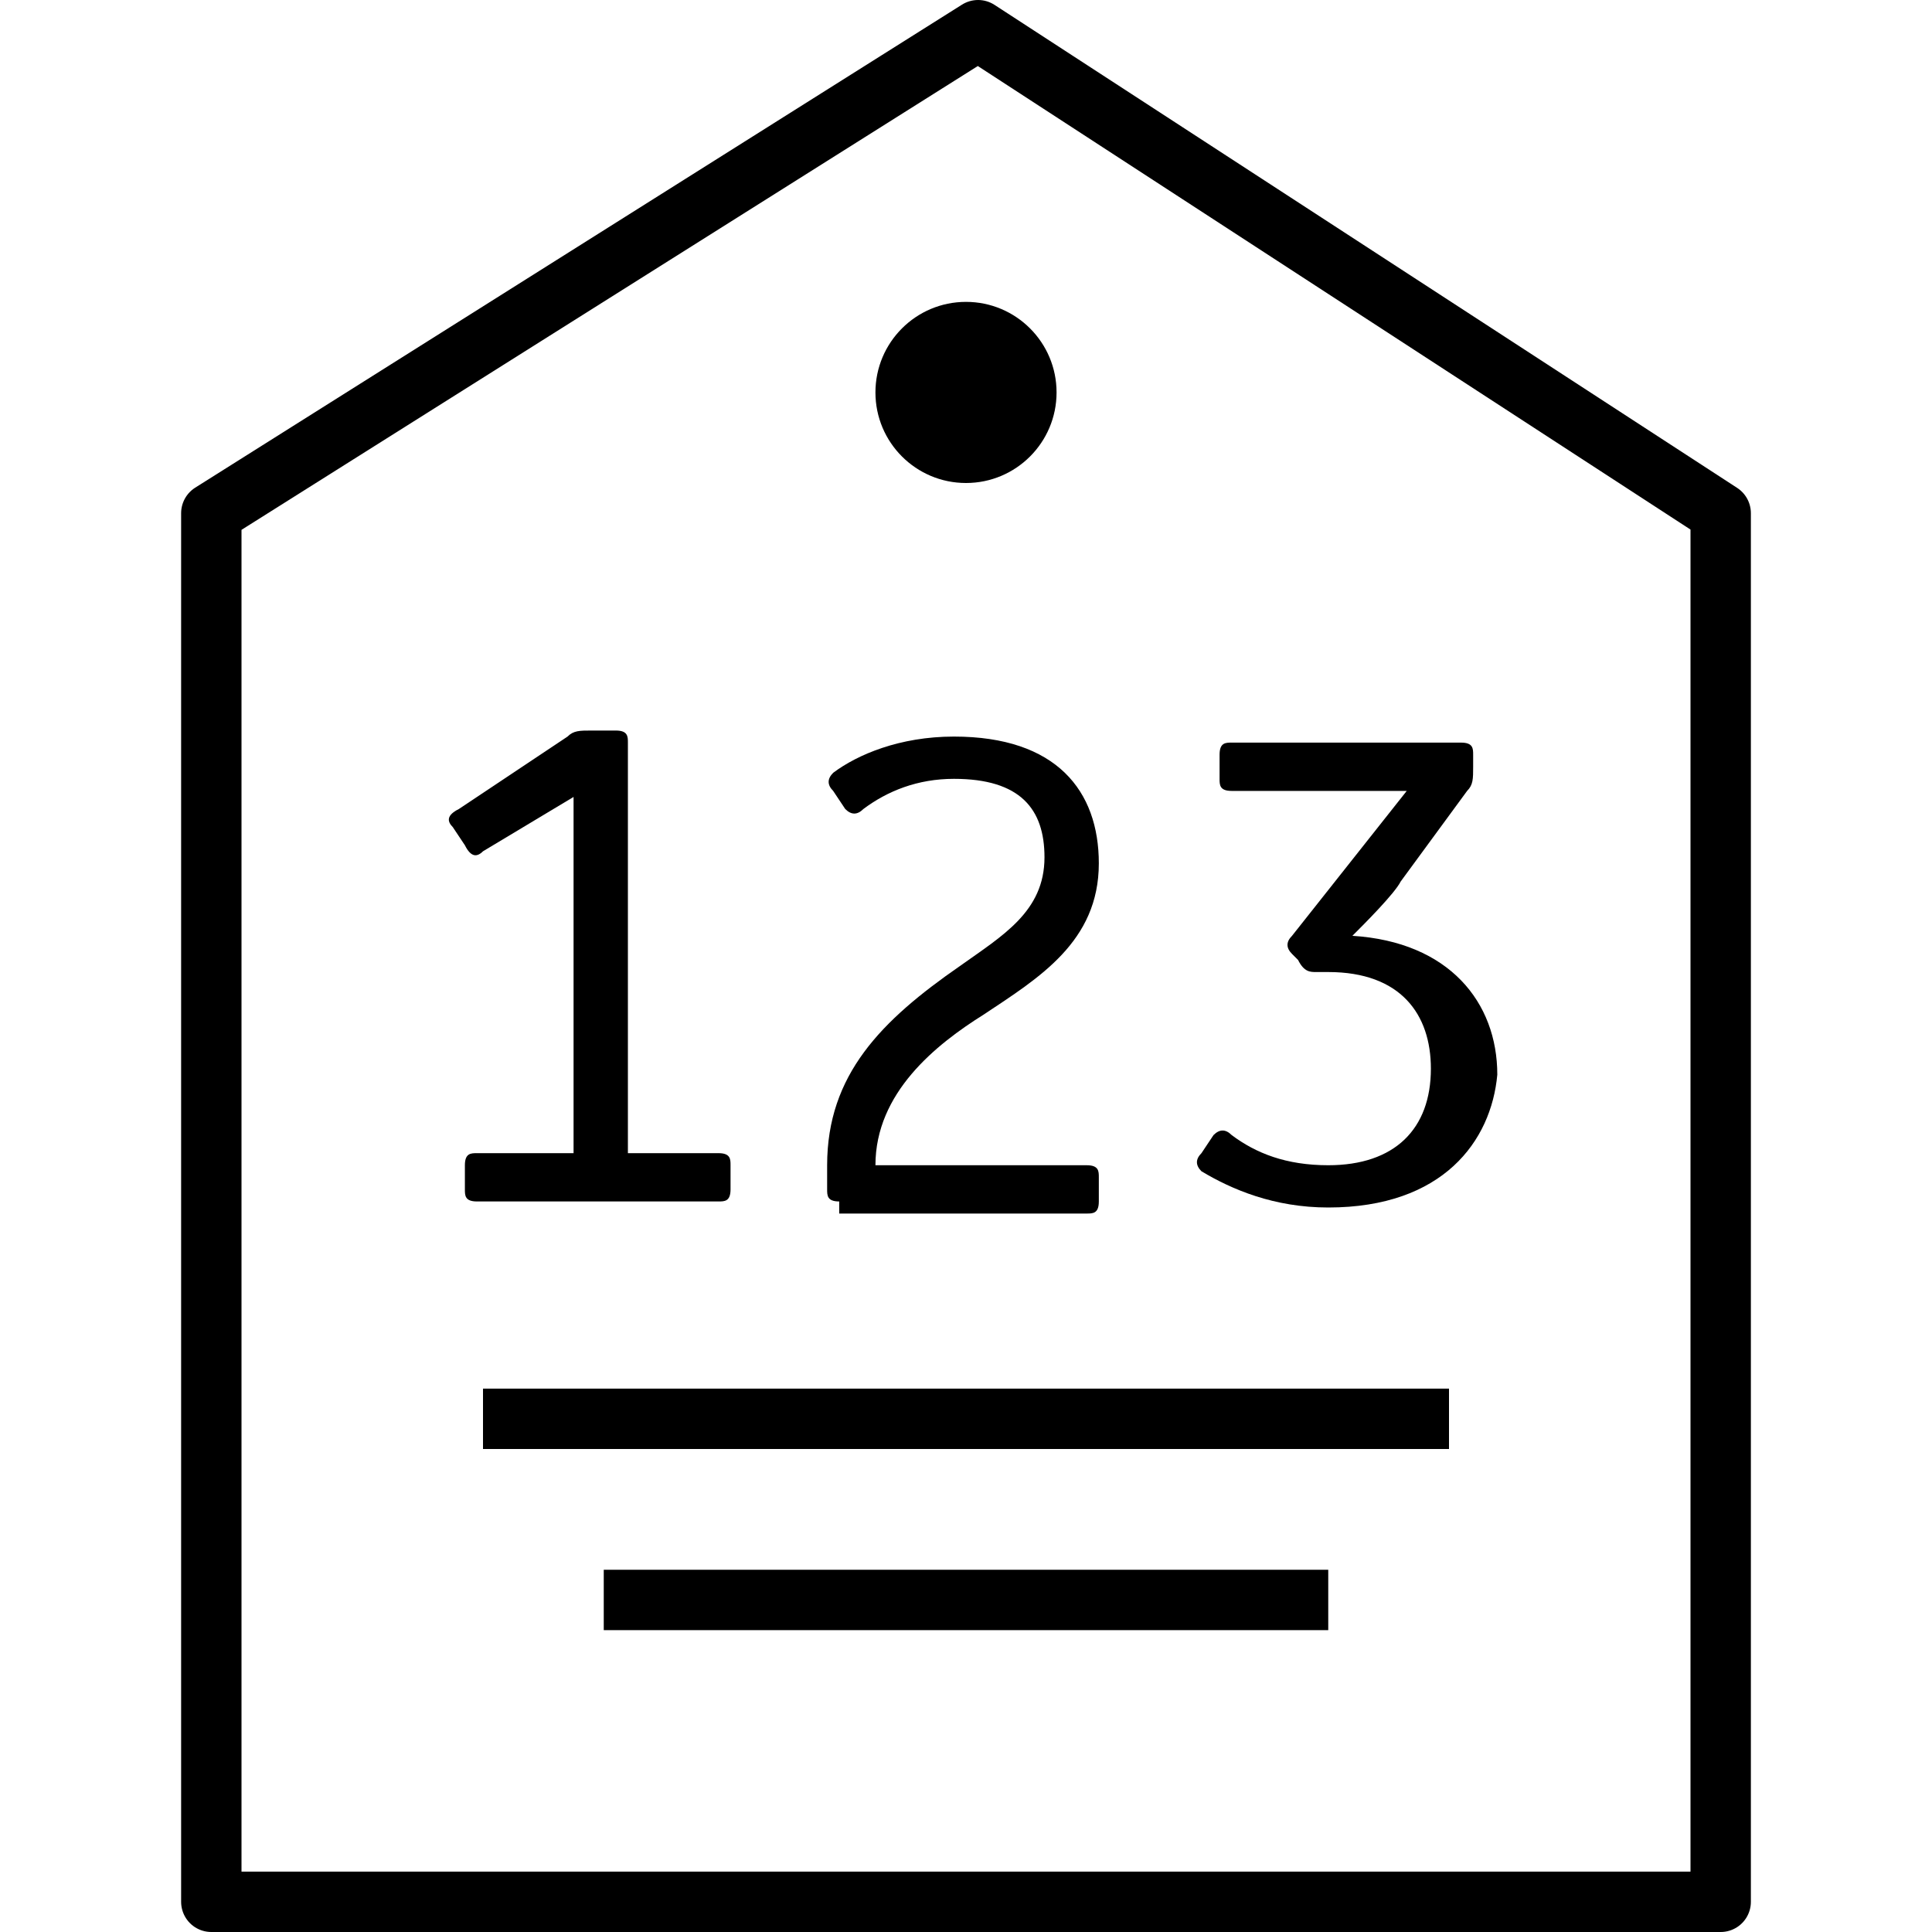
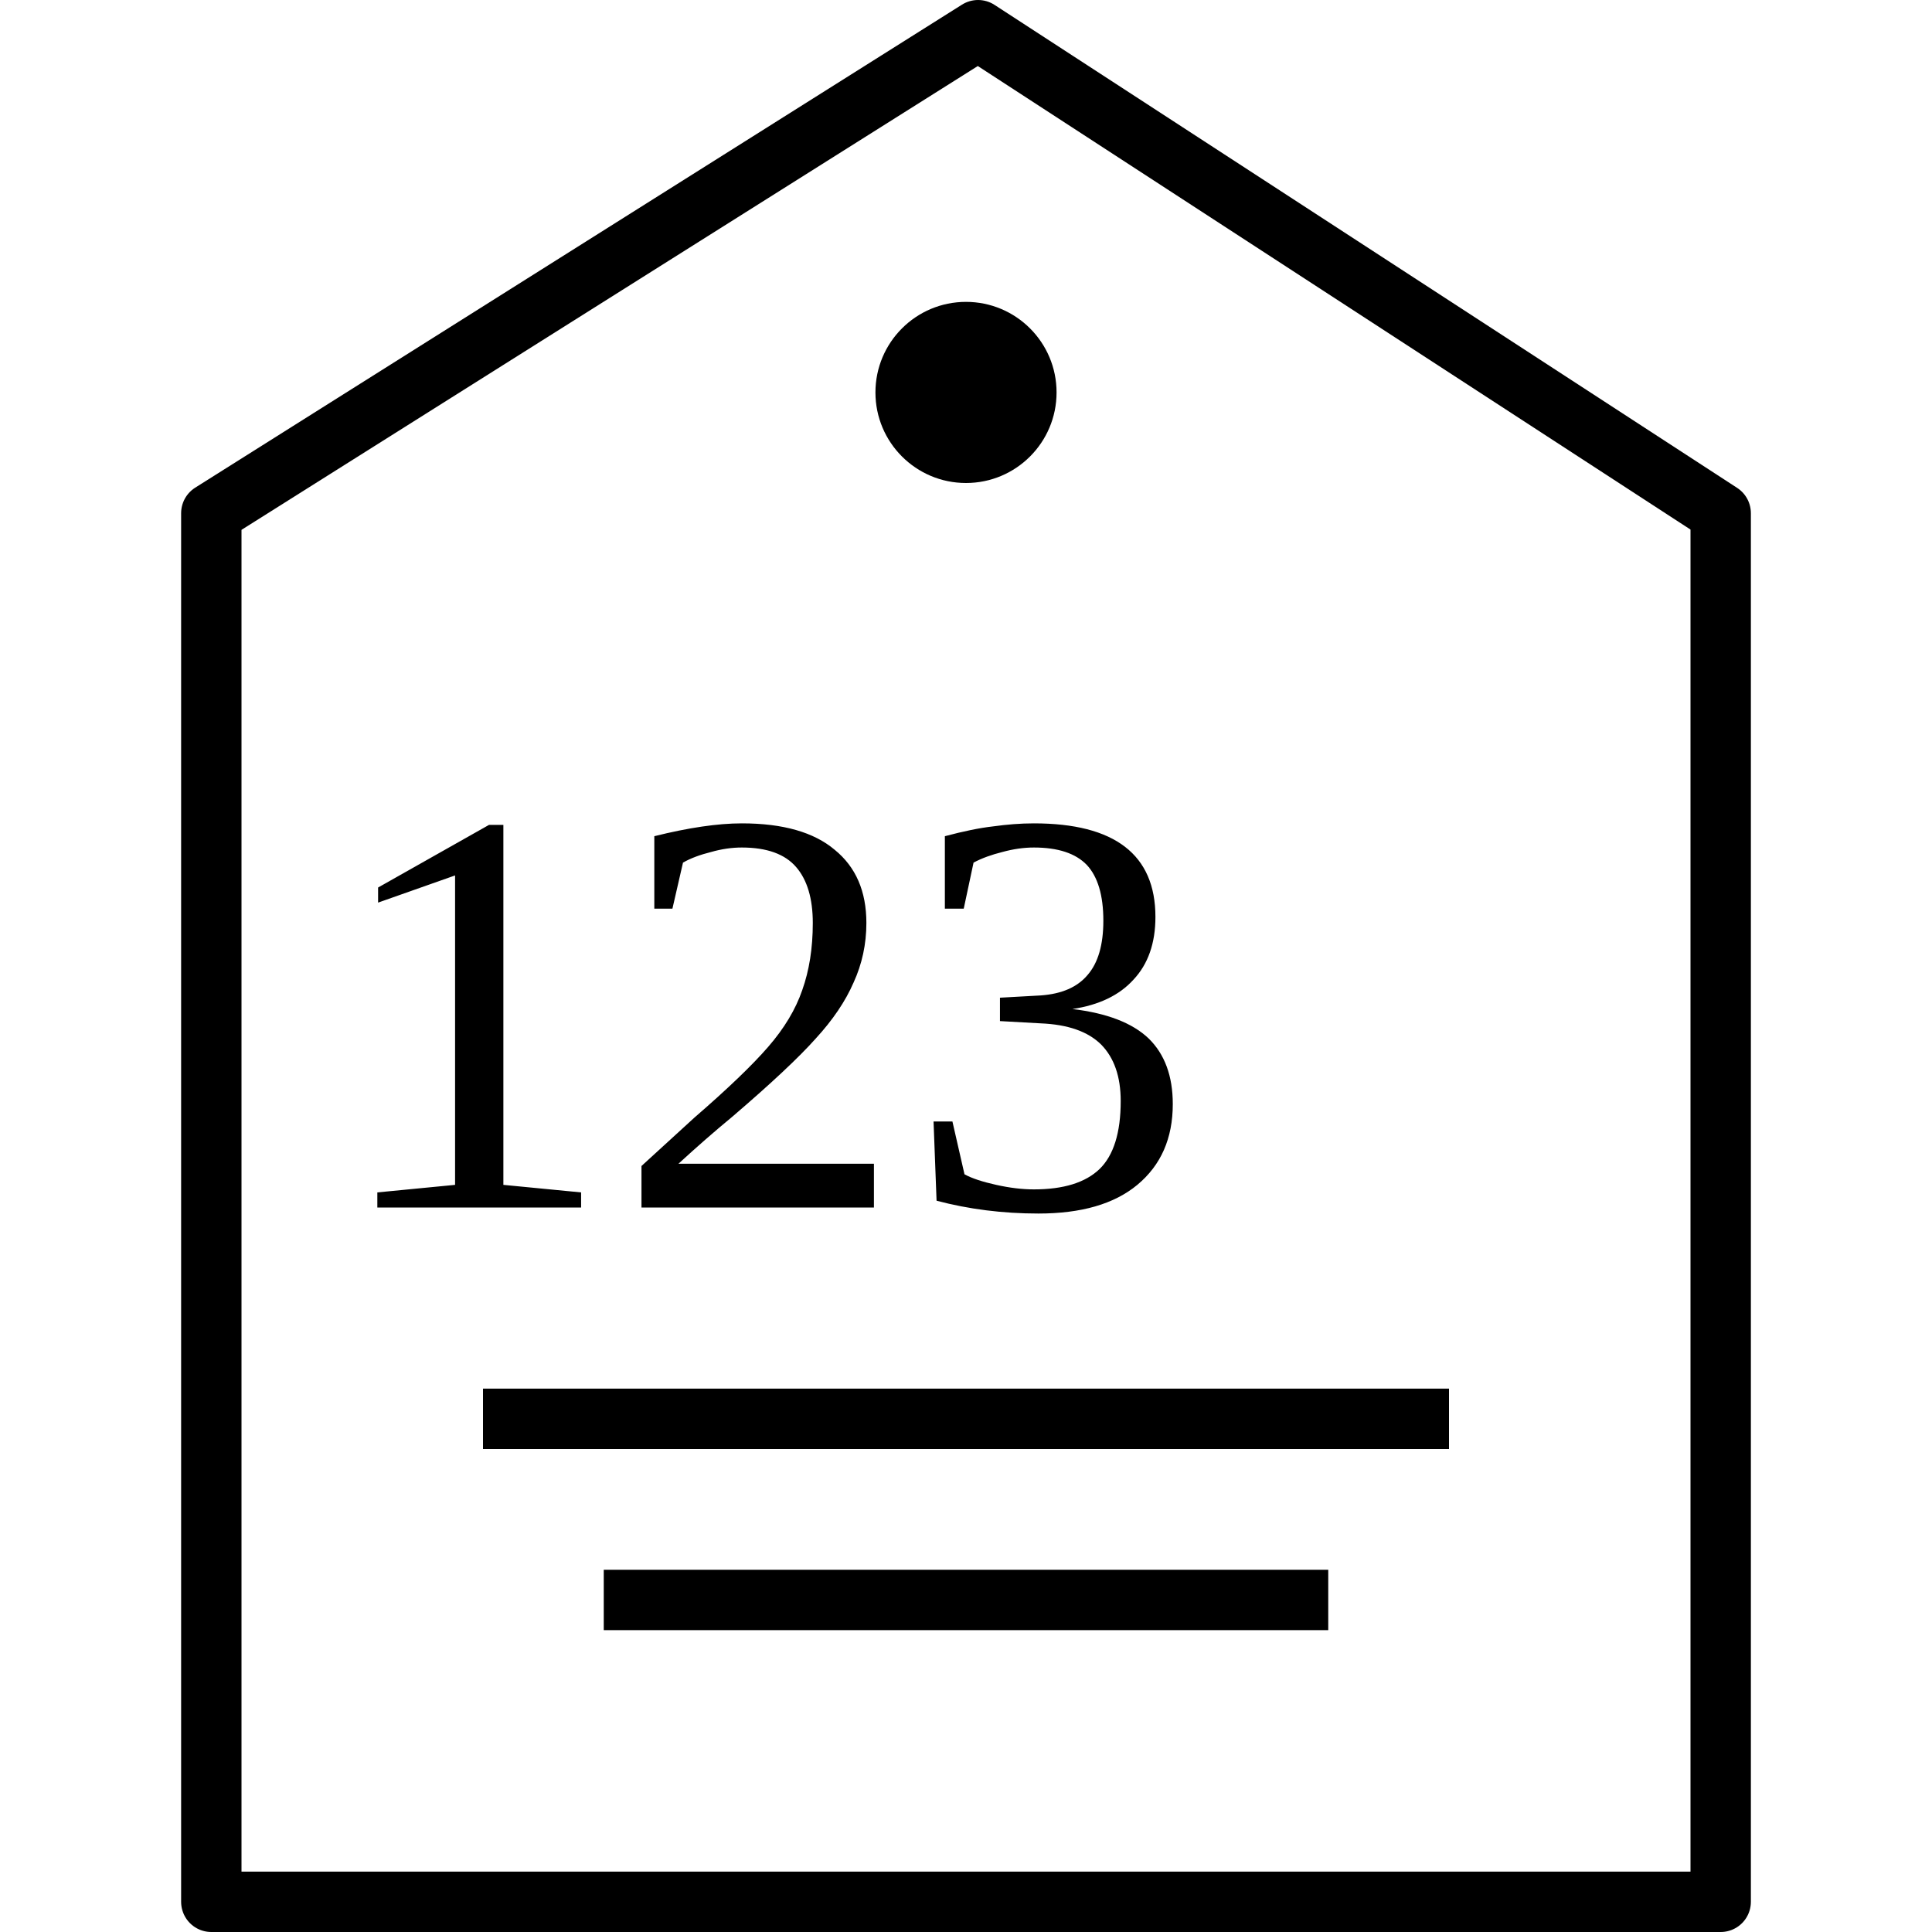
<svg version="1.1" viewBox="0 0 32 32" height="32px" width="32px" fill="none" stroke="black">
  <g id="attribute" transform="translate(3 0)">
-     <path class="fill" style="fill:currentColor;stroke:none;" d="M4.9,19.9c-0.2,0-0.2-0.1-0.2-0.2v-0.4c0-0.2,0.1-0.2,0.2-0.2h1.6v-5.9L5,14.1c-0.1,0.1-0.2,0.1-0.3-0.1l-0.2-0.3c-0.1-0.1-0.1-0.2,0.1-0.3l1.8-1.2c0.1-0.1,0.2-0.1,0.4-0.1h0.4c0.2,0,0.2,0.1,0.2,0.2v6.8h1.5c0.2,0,0.2,0.1,0.2,0.2v0.4c0,0.2-0.1,0.2-0.2,0.2H4.9z" />
-     <path class="fill" style="fill:currentColor;stroke:none;" d="M10.9,19.9c-0.2,0-0.2-0.1-0.2-0.2v-0.4c0-1.5,0.9-2.4,2.2-3.3c0.7-0.5,1.4-0.9,1.4-1.8c0-0.8-0.4-1.3-1.5-1.3c-0.6,0-1.1,0.2-1.5,0.5c-0.1,0.1-0.2,0.1-0.3,0l-0.2-0.3c-0.1-0.1-0.1-0.2,0-0.3c0.4-0.3,1.1-0.6,2-0.6c1.7,0,2.4,0.9,2.4,2.1c0,1.3-1,1.9-1.9,2.5c-0.8,0.5-1.8,1.3-1.8,2.5h3.5c0.2,0,0.2,0.1,0.2,0.2v0.4c0,0.2-0.1,0.2-0.2,0.2H10.9z" />
-     <path class="fill" style="fill:currentColor;stroke:none;" d="M19,20c-0.9,0-1.6-0.3-2.1-0.6c-0.1-0.1-0.1-0.2,0-0.3l0.2-0.3c0.1-0.1,0.2-0.1,0.3,0c0.4,0.3,0.9,0.5,1.6,0.5c1.1,0,1.7-0.6,1.7-1.6c0-0.9-0.5-1.6-1.7-1.6h-0.2c-0.1,0-0.2,0-0.3-0.2l-0.1-0.1c-0.1-0.1-0.1-0.2,0-0.3l1.9-2.4h-2.9c-0.2,0-0.2-0.1-0.2-0.2v-0.4c0-0.2,0.1-0.2,0.2-0.2h3.8c0.2,0,0.2,0.1,0.2,0.2v0.2c0,0.2,0,0.3-0.1,0.4l-1.1,1.5c-0.1,0.2-0.6,0.7-0.8,0.9c1.6,0.1,2.4,1.1,2.4,2.3C21.7,18.9,20.9,20,19,20z" />
+     <text fill="currentcolor" stroke="none" transform="scale(0.8 0.8) translate(3 25)">123</text>
    <polygon class="stroke" style="fill:none;stroke:currentColor;stroke-linejoin:round;" points="25.5,31.5 0.5,31.5 0.5,8.5 13.2,0.5 25.5,8.5  " />
    <line class="stroke" style="fill:none;stroke:currentColor;stroke-linejoin:round;" x1="5" y1="23.5" x2="21" y2="23.5" />
    <line class="stroke" style="fill:none;stroke:currentColor;stroke-linejoin:round;" x1="7" y1="26.5" x2="19" y2="26.5" />
    <circle class="fill" style="fill:currentColor;stroke:none;" cx="13" cy="6.5" r="1.5" />
  </g>
</svg>
